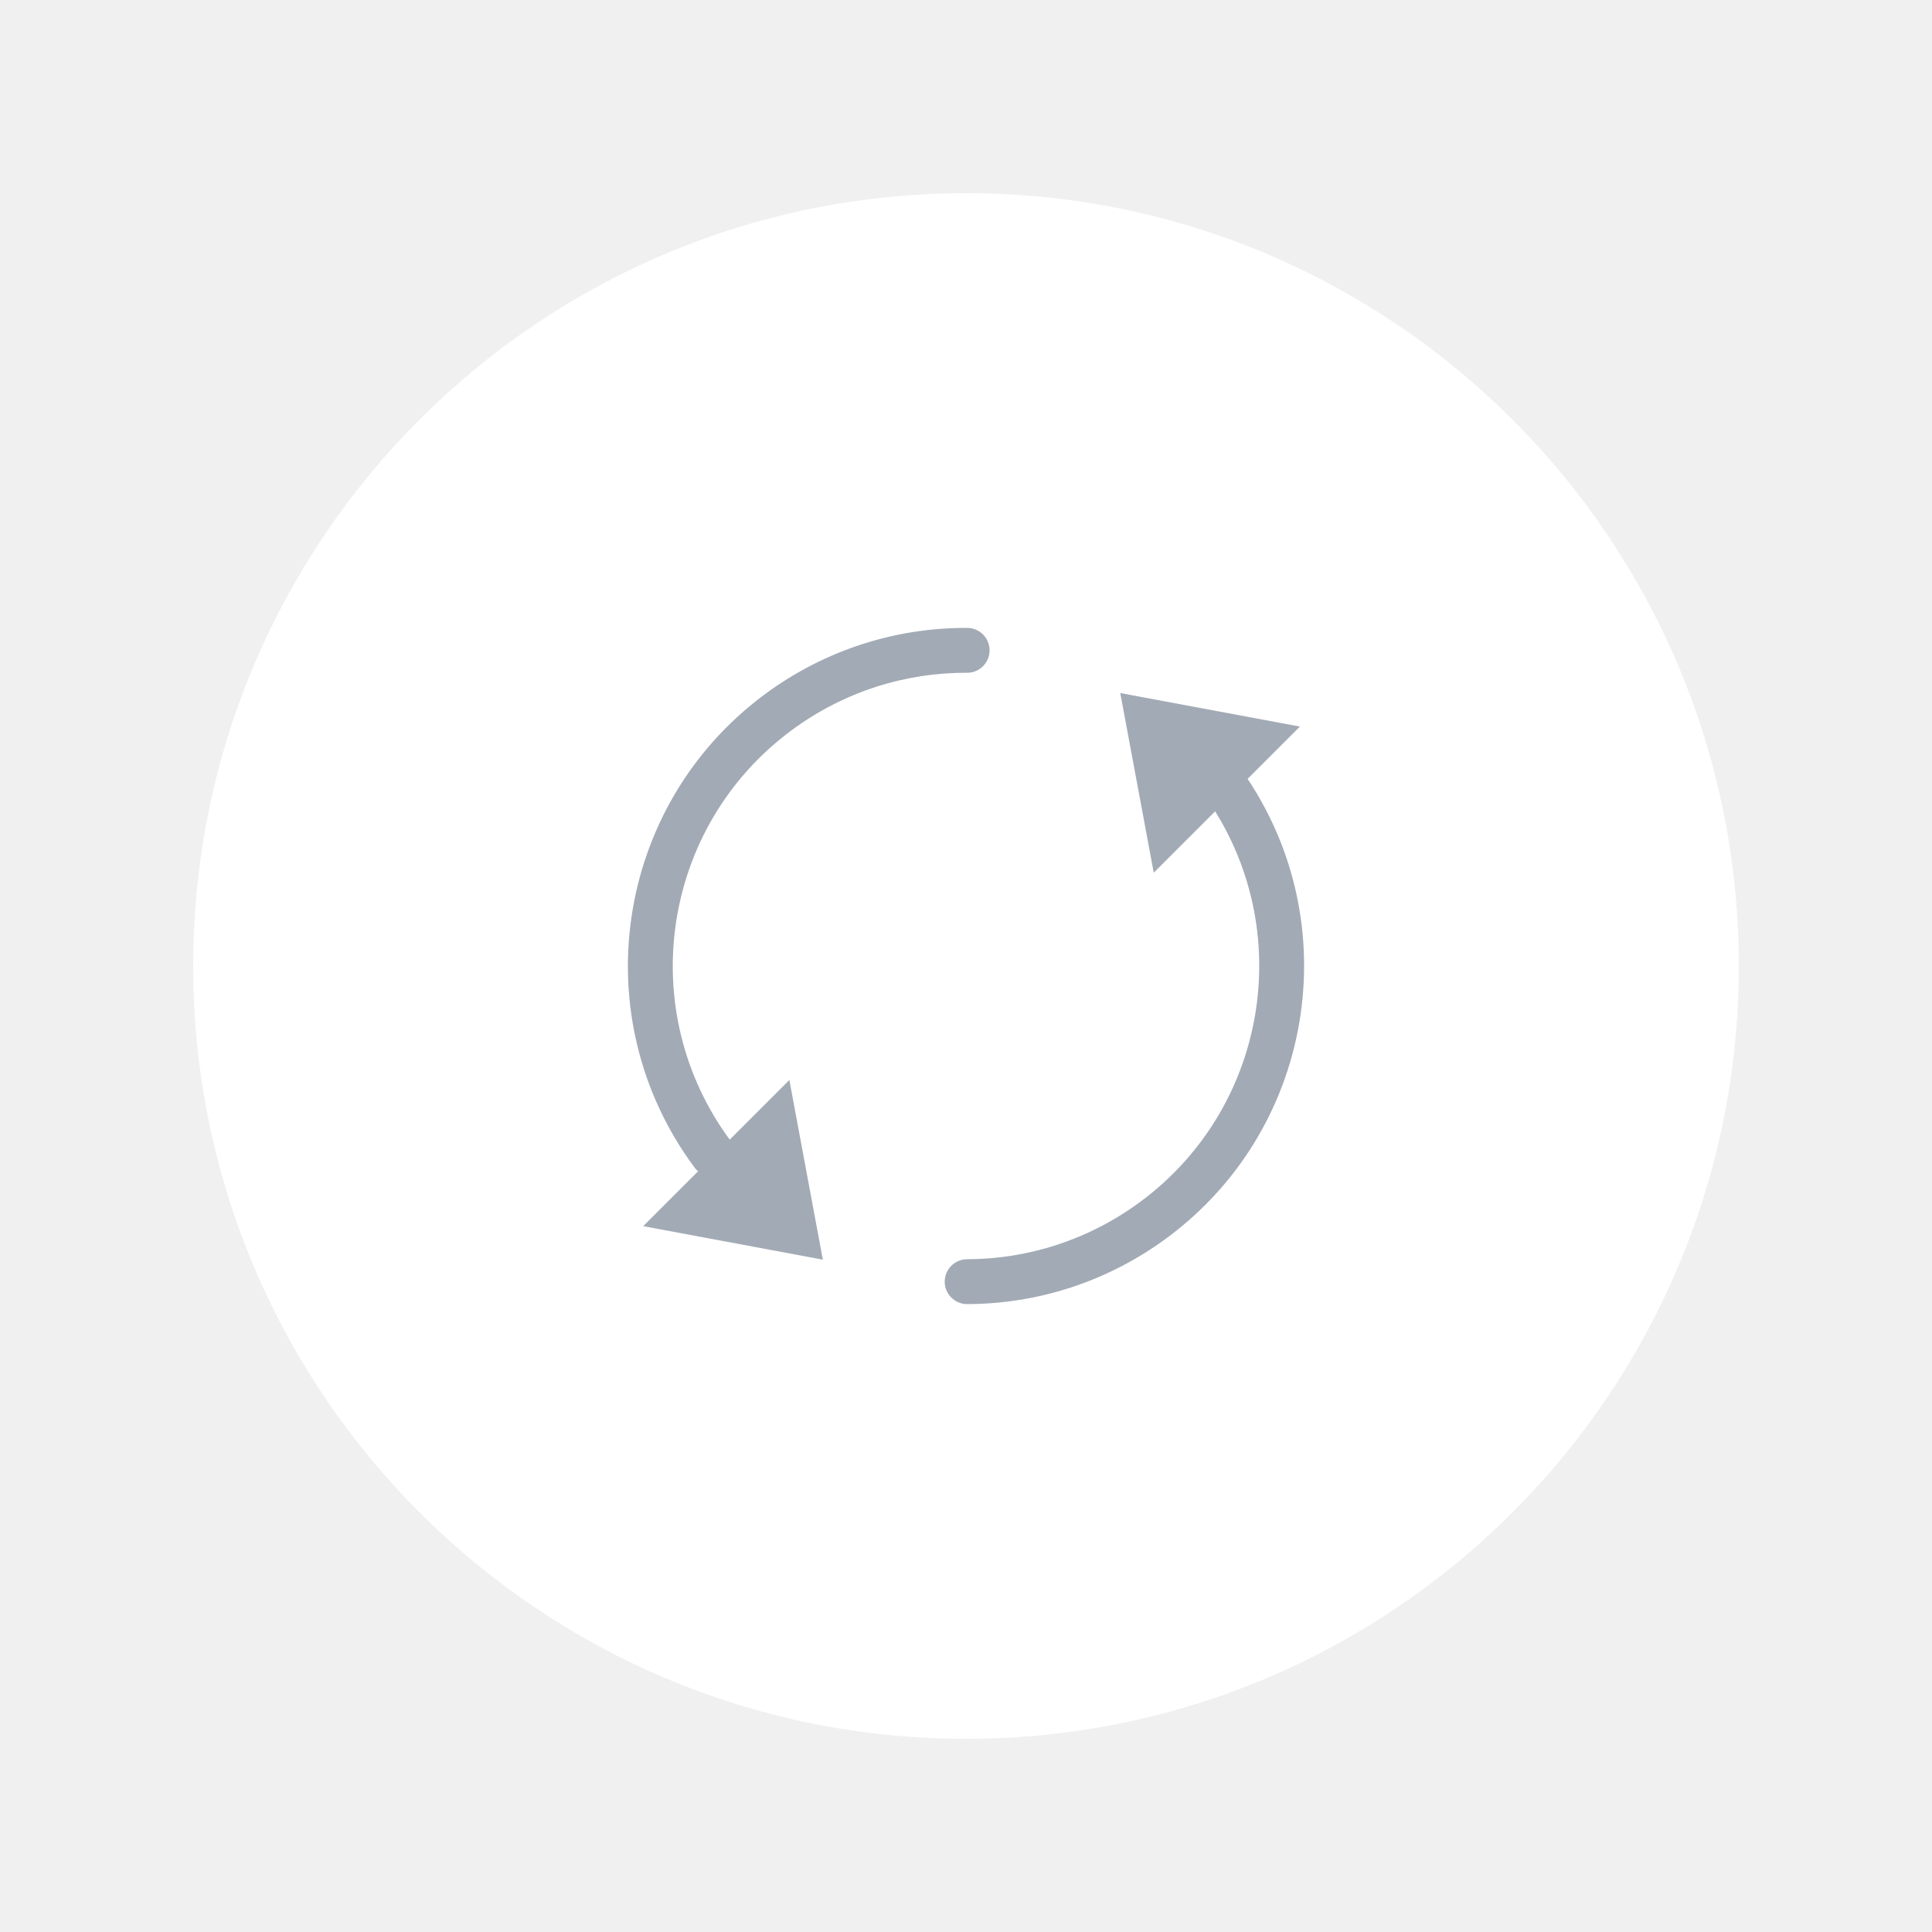
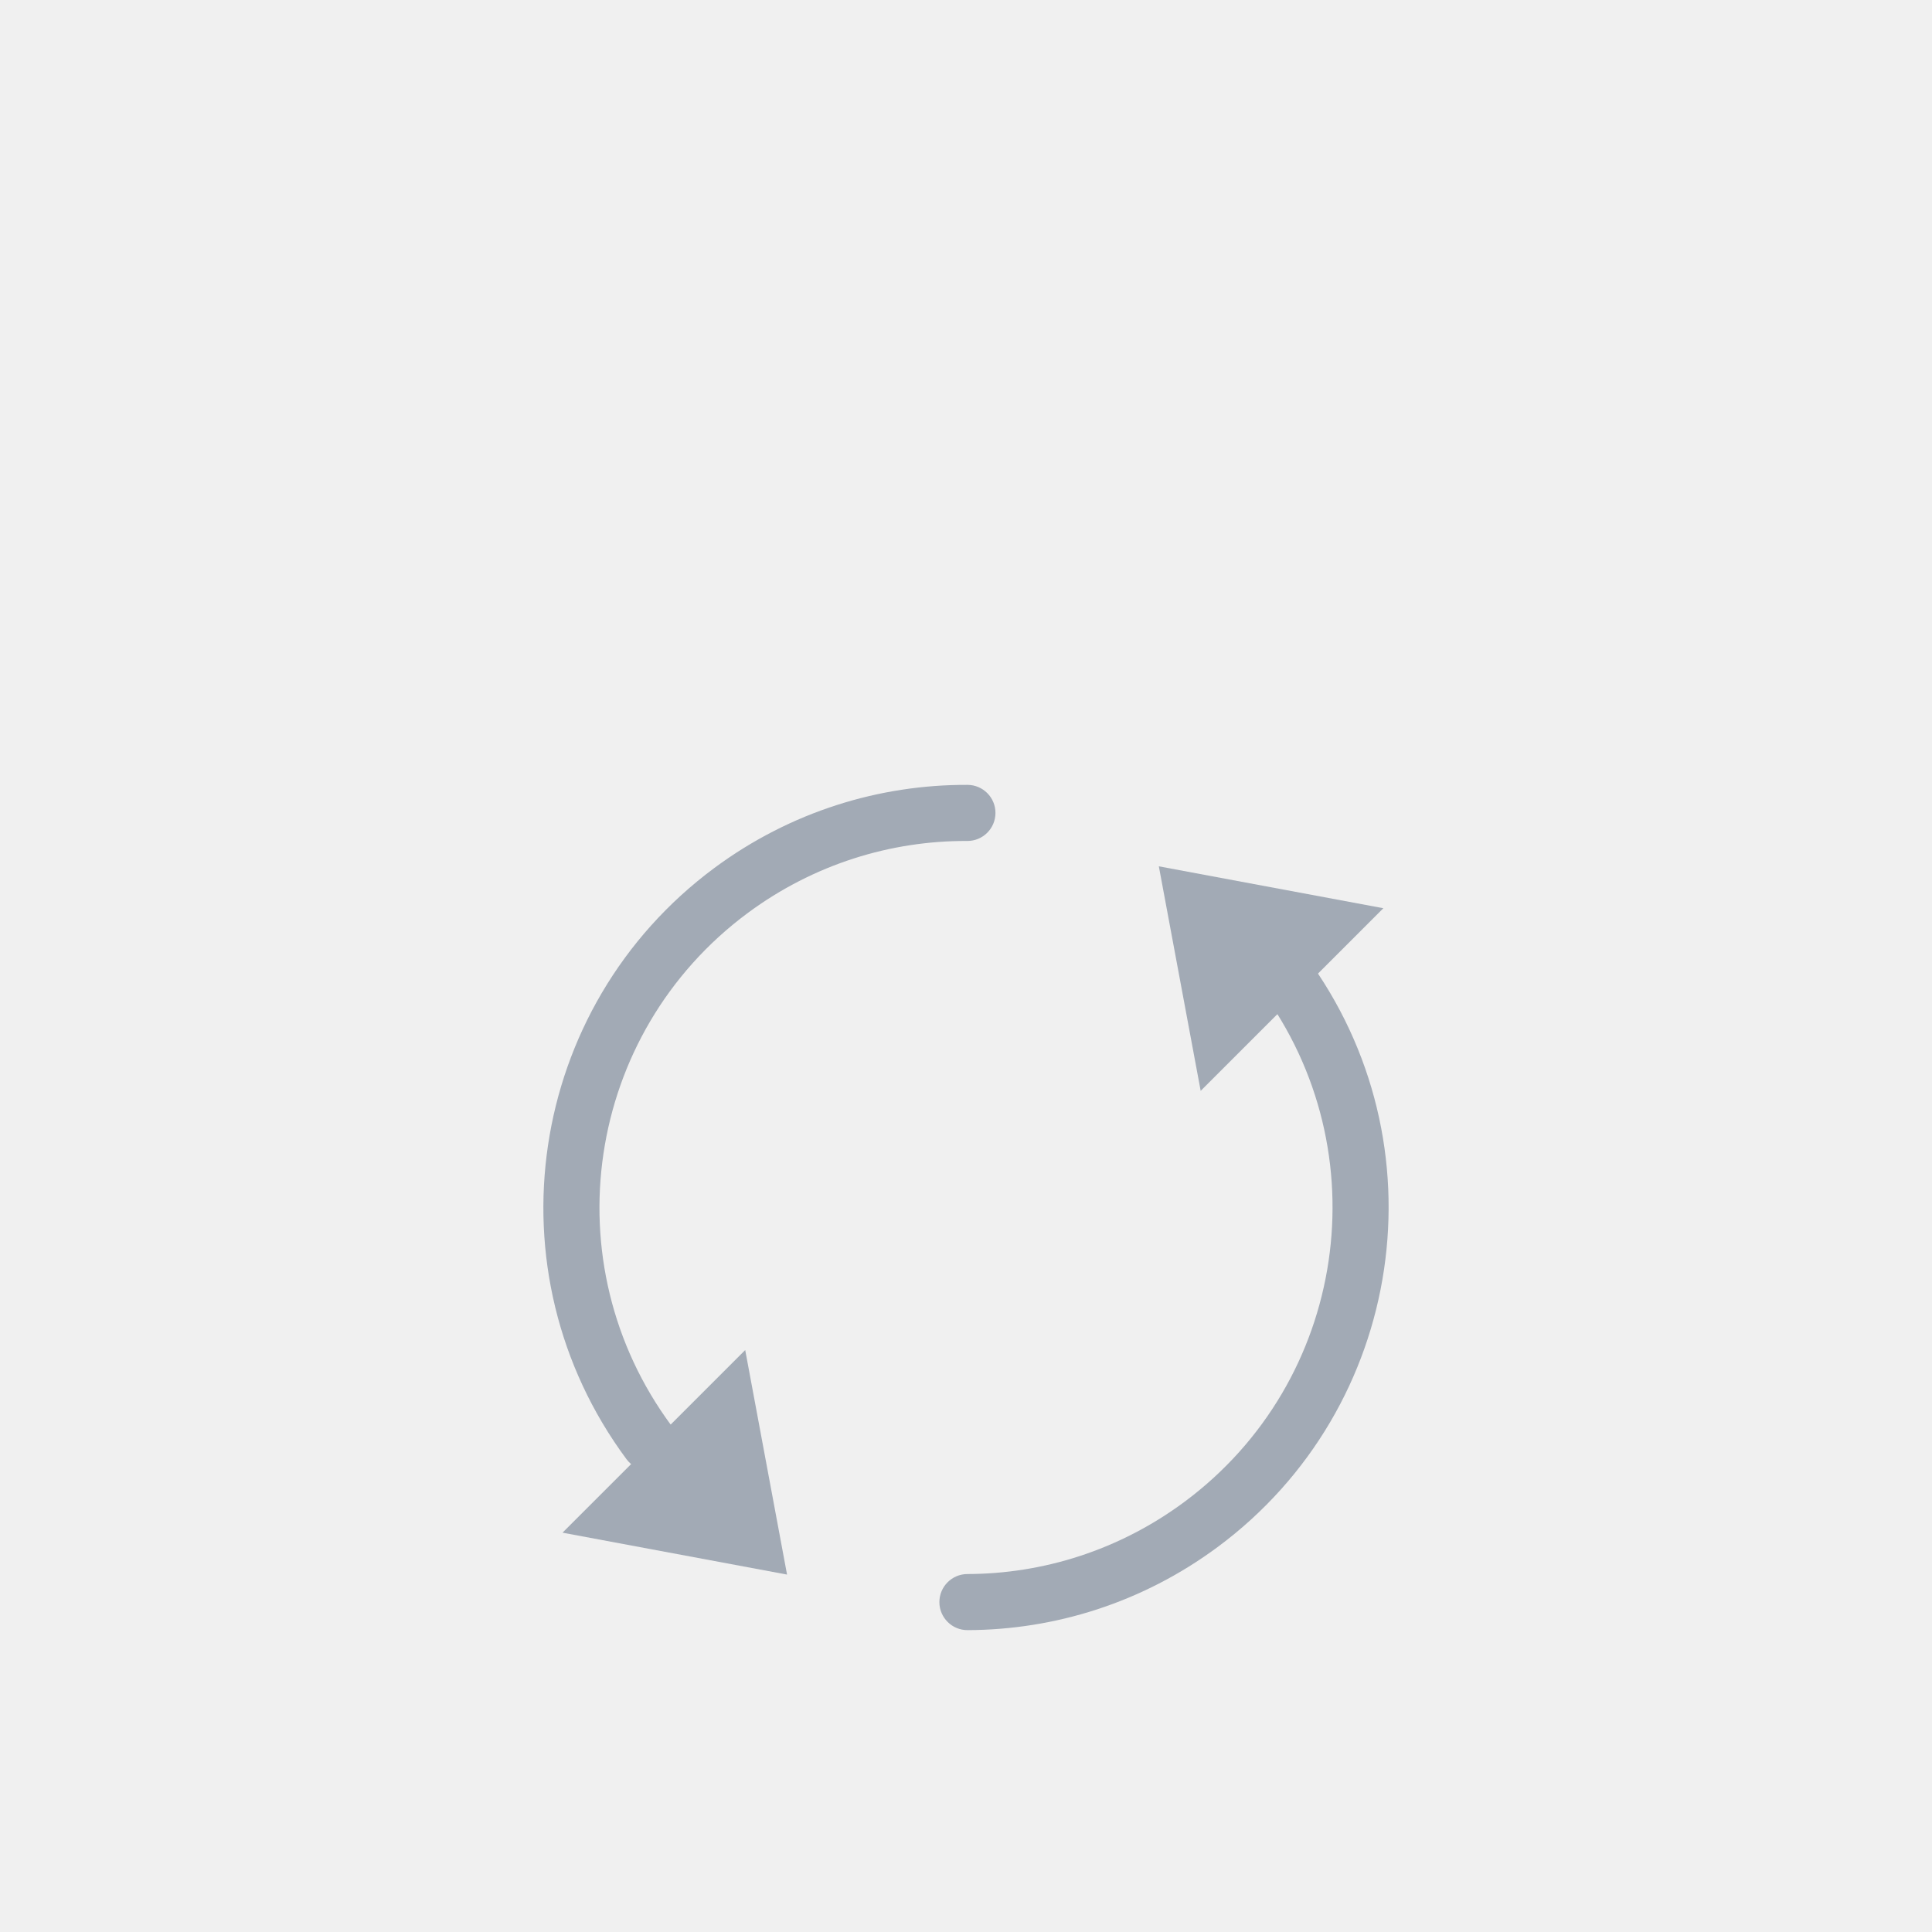
- <svg xmlns="http://www.w3.org/2000/svg" width="32" height="32" viewBox="0 0 32 40" fill="none">
-   <rect y="4" width="32" height="32" rx="16" fill="white" />
+ <svg xmlns="http://www.w3.org/2000/svg" width="32" height="32" viewBox="0 0 32 32" fill="none">
  <path fill-rule="evenodd" clip-rule="evenodd" d="M10.377 24.169C8.075 21.064 8.726 16.68 11.831 14.377C13.093 13.442 14.567 12.994 16.026 13C16.282 13.001 16.489 13.21 16.488 13.466C16.487 13.723 16.278 13.93 16.022 13.929C14.757 13.923 13.479 14.312 12.384 15.123C9.691 17.12 9.127 20.922 11.123 23.616C11.276 23.822 11.233 24.113 11.027 24.265C10.821 24.418 10.53 24.375 10.377 24.169ZM20.055 14.852C20.227 14.662 20.521 14.648 20.711 14.821C21.041 15.122 21.347 15.459 21.623 15.831C23.925 18.936 23.274 23.32 20.169 25.623C18.922 26.547 17.468 26.996 16.025 27C15.769 27.001 15.56 26.793 15.559 26.537C15.559 26.28 15.766 26.072 16.023 26.071C17.273 26.068 18.533 25.679 19.616 24.877C22.309 22.88 22.873 19.078 20.877 16.384C20.637 16.061 20.371 15.768 20.085 15.508C19.895 15.335 19.882 15.041 20.055 14.852Z" fill="#A2AAB5" />
  <path fill-rule="evenodd" clip-rule="evenodd" d="M13.036 26.08L9.317 25.386L12.343 22.361L13.036 26.08Z" fill="#A2AAB5" />
  <path fill-rule="evenodd" clip-rule="evenodd" d="M19.194 14.349L22.913 15.043L19.887 18.068L19.194 14.349Z" fill="#A2AAB5" />
</svg>
